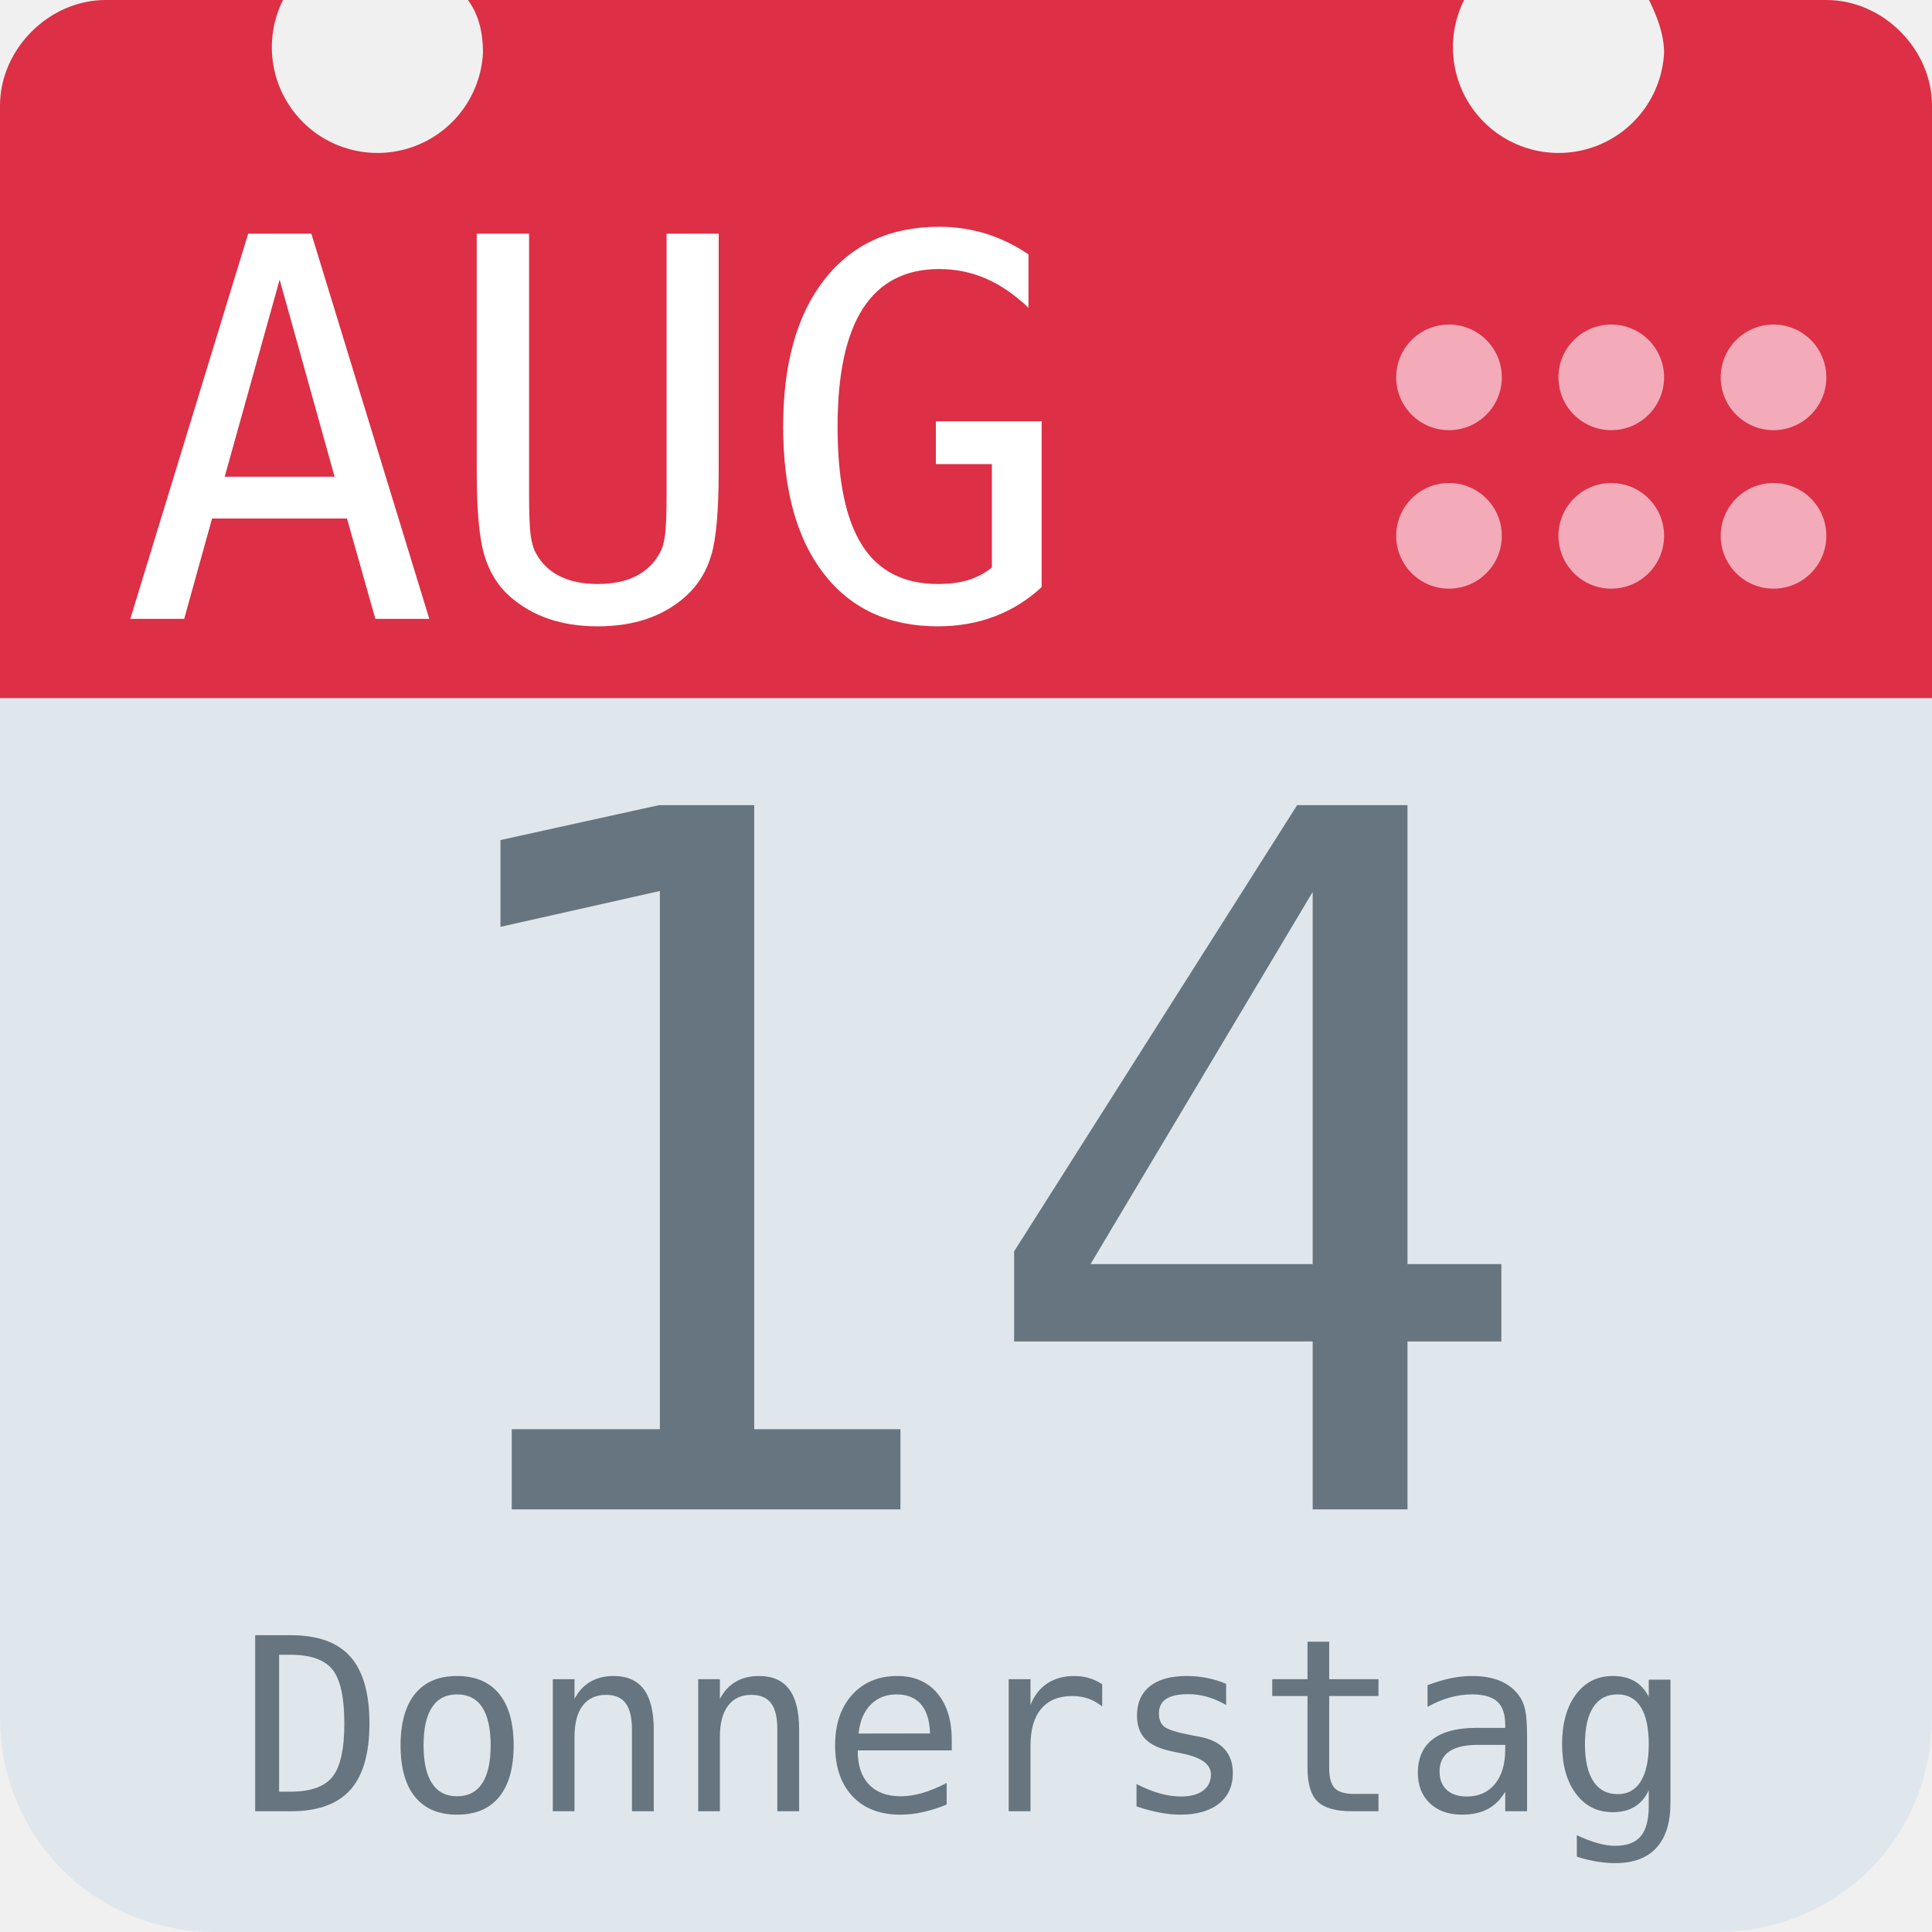
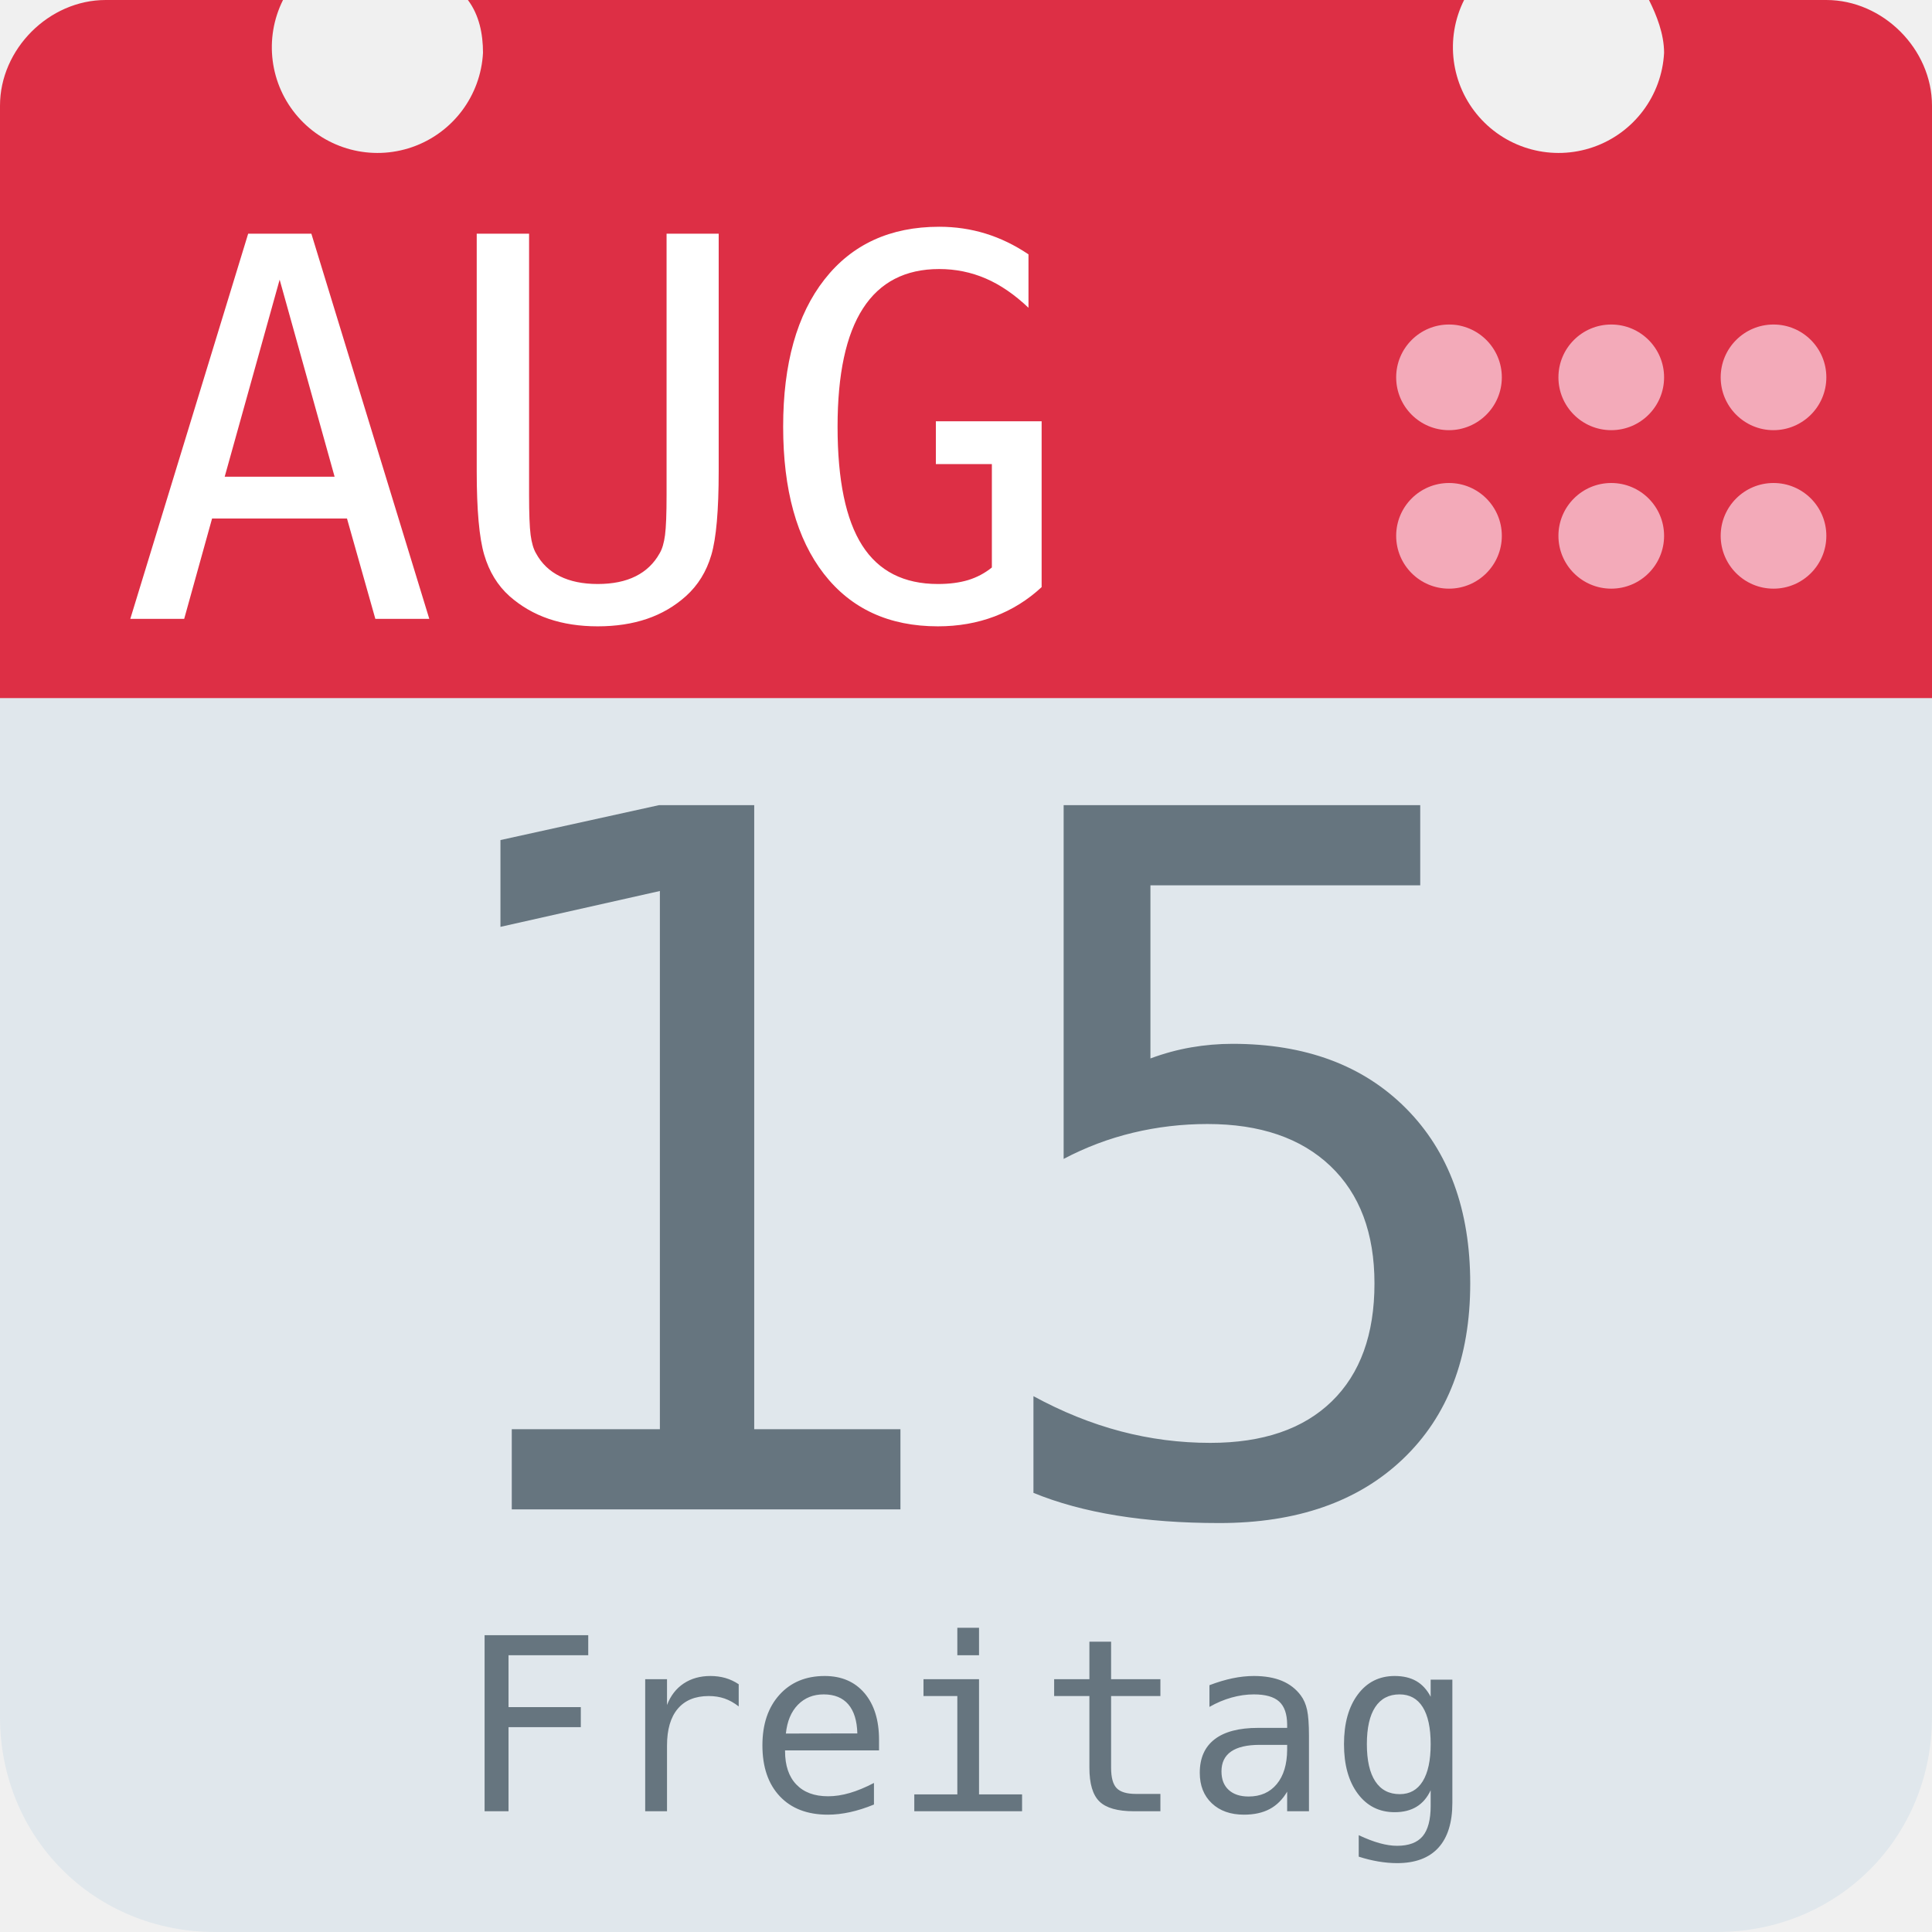
<svg xmlns="http://www.w3.org/2000/svg" aria-label="Calendar" role="img" viewBox="0 0 512 512">
  <path d="M512 455c0 32-25 57-57 57H57c-32 0-57-25-57-57V128c0-31 25-57 57-57h398c32 0 57 26 57 57z" fill="#e0e7ec" />
  <path d="M484 0h-47c2 4 4 9 4 14a28 28 0 1 1-53-14H124c3 4 4 9 4 14A28 28 0 1 1 75 0H28C13 0 0 13 0 28v157h512V28c0-15-13-28-28-28z" fill="#dd2f45" />
  <g fill="#f3aab9">
    <circle cx="470" cy="142" r="14" />
    <circle cx="470" cy="100" r="14" />
    <circle cx="427" cy="142" r="14" />
    <circle cx="427" cy="100" r="14" />
    <circle cx="384" cy="142" r="14" />
    <circle cx="384" cy="100" r="14" />
  </g>
  <text id="month" x="32" y="164" fill="#fff" font-family="monospace" font-size="140px" style="text-anchor: left">AUG</text>
-   <text id="day" x="256" y="400" fill="#66757f" font-family="monospace" font-size="256px" style="text-anchor: middle">14</text>
-   <text id="weekday" x="256" y="480" fill="#66757f" font-family="monospace" font-size="64px" style="text-anchor: middle">Donnerstag</text>
+   <text id="day" x="256" y="400" fill="#66757f" font-family="monospace" font-size="256px" style="text-anchor: middle">15</text>
+   <text id="weekday" x="256" y="480" fill="#66757f" font-family="monospace" font-size="64px" style="text-anchor: middle">Freitag</text>
</svg>
